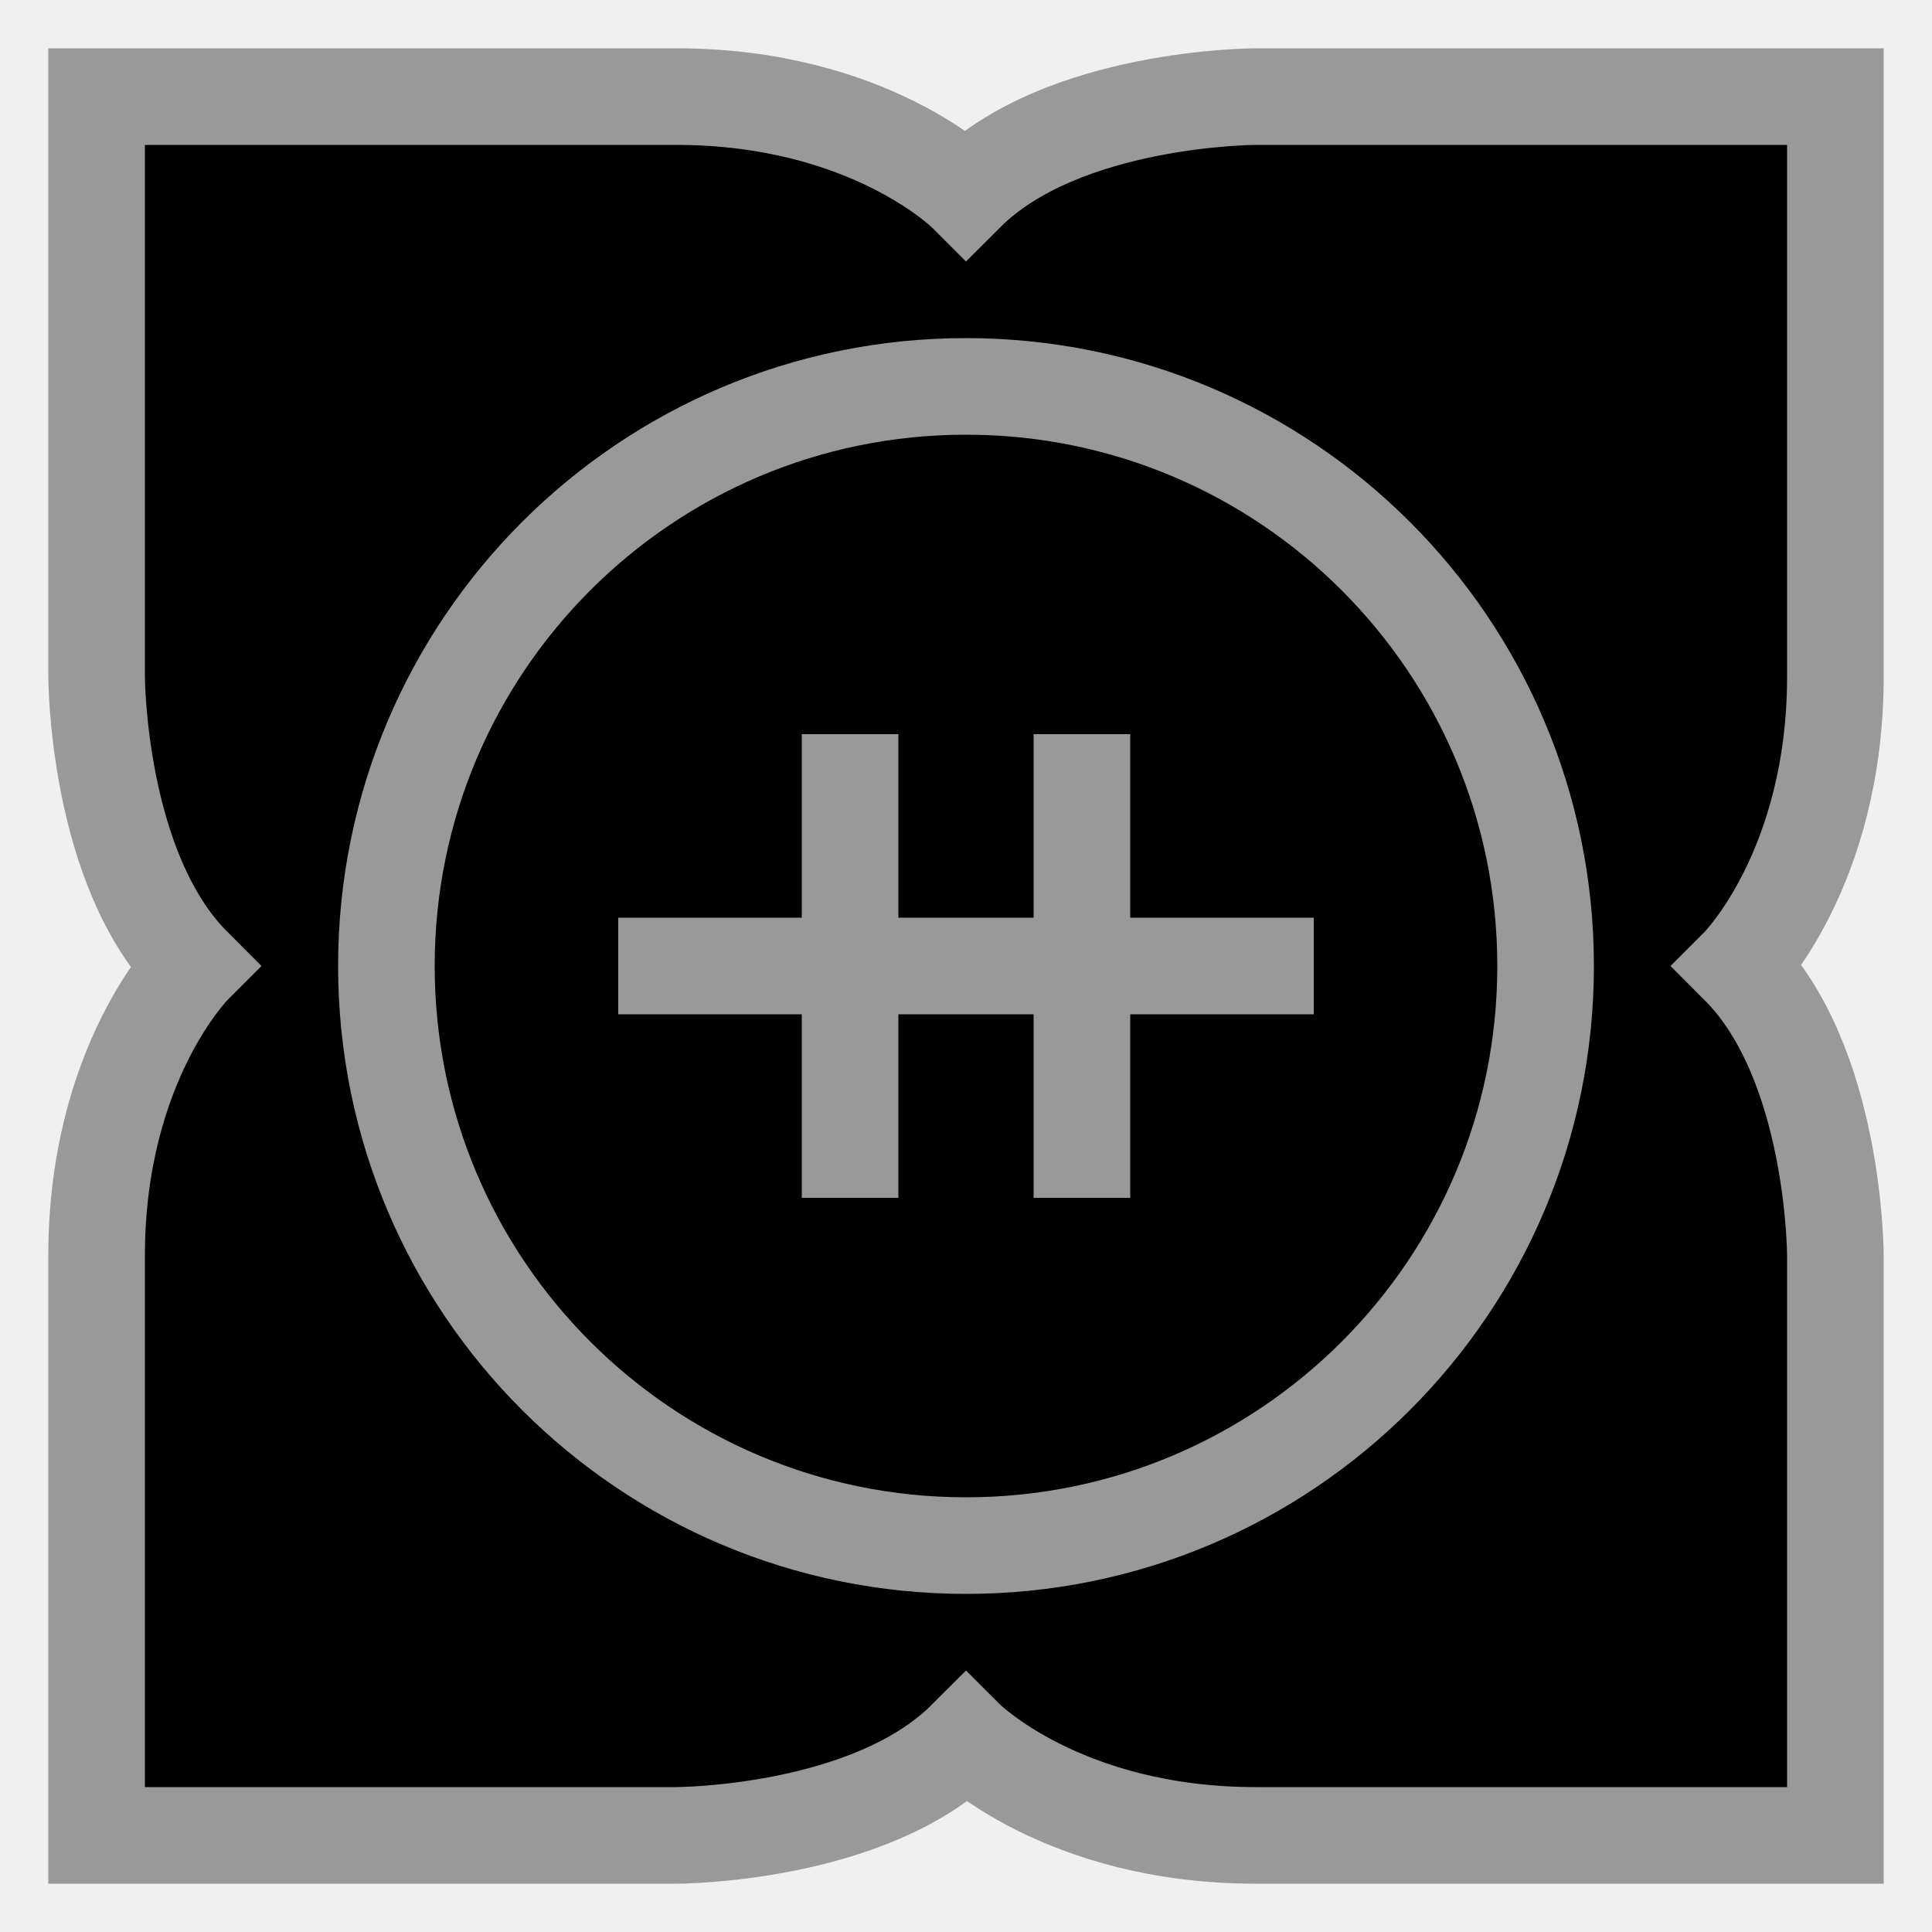
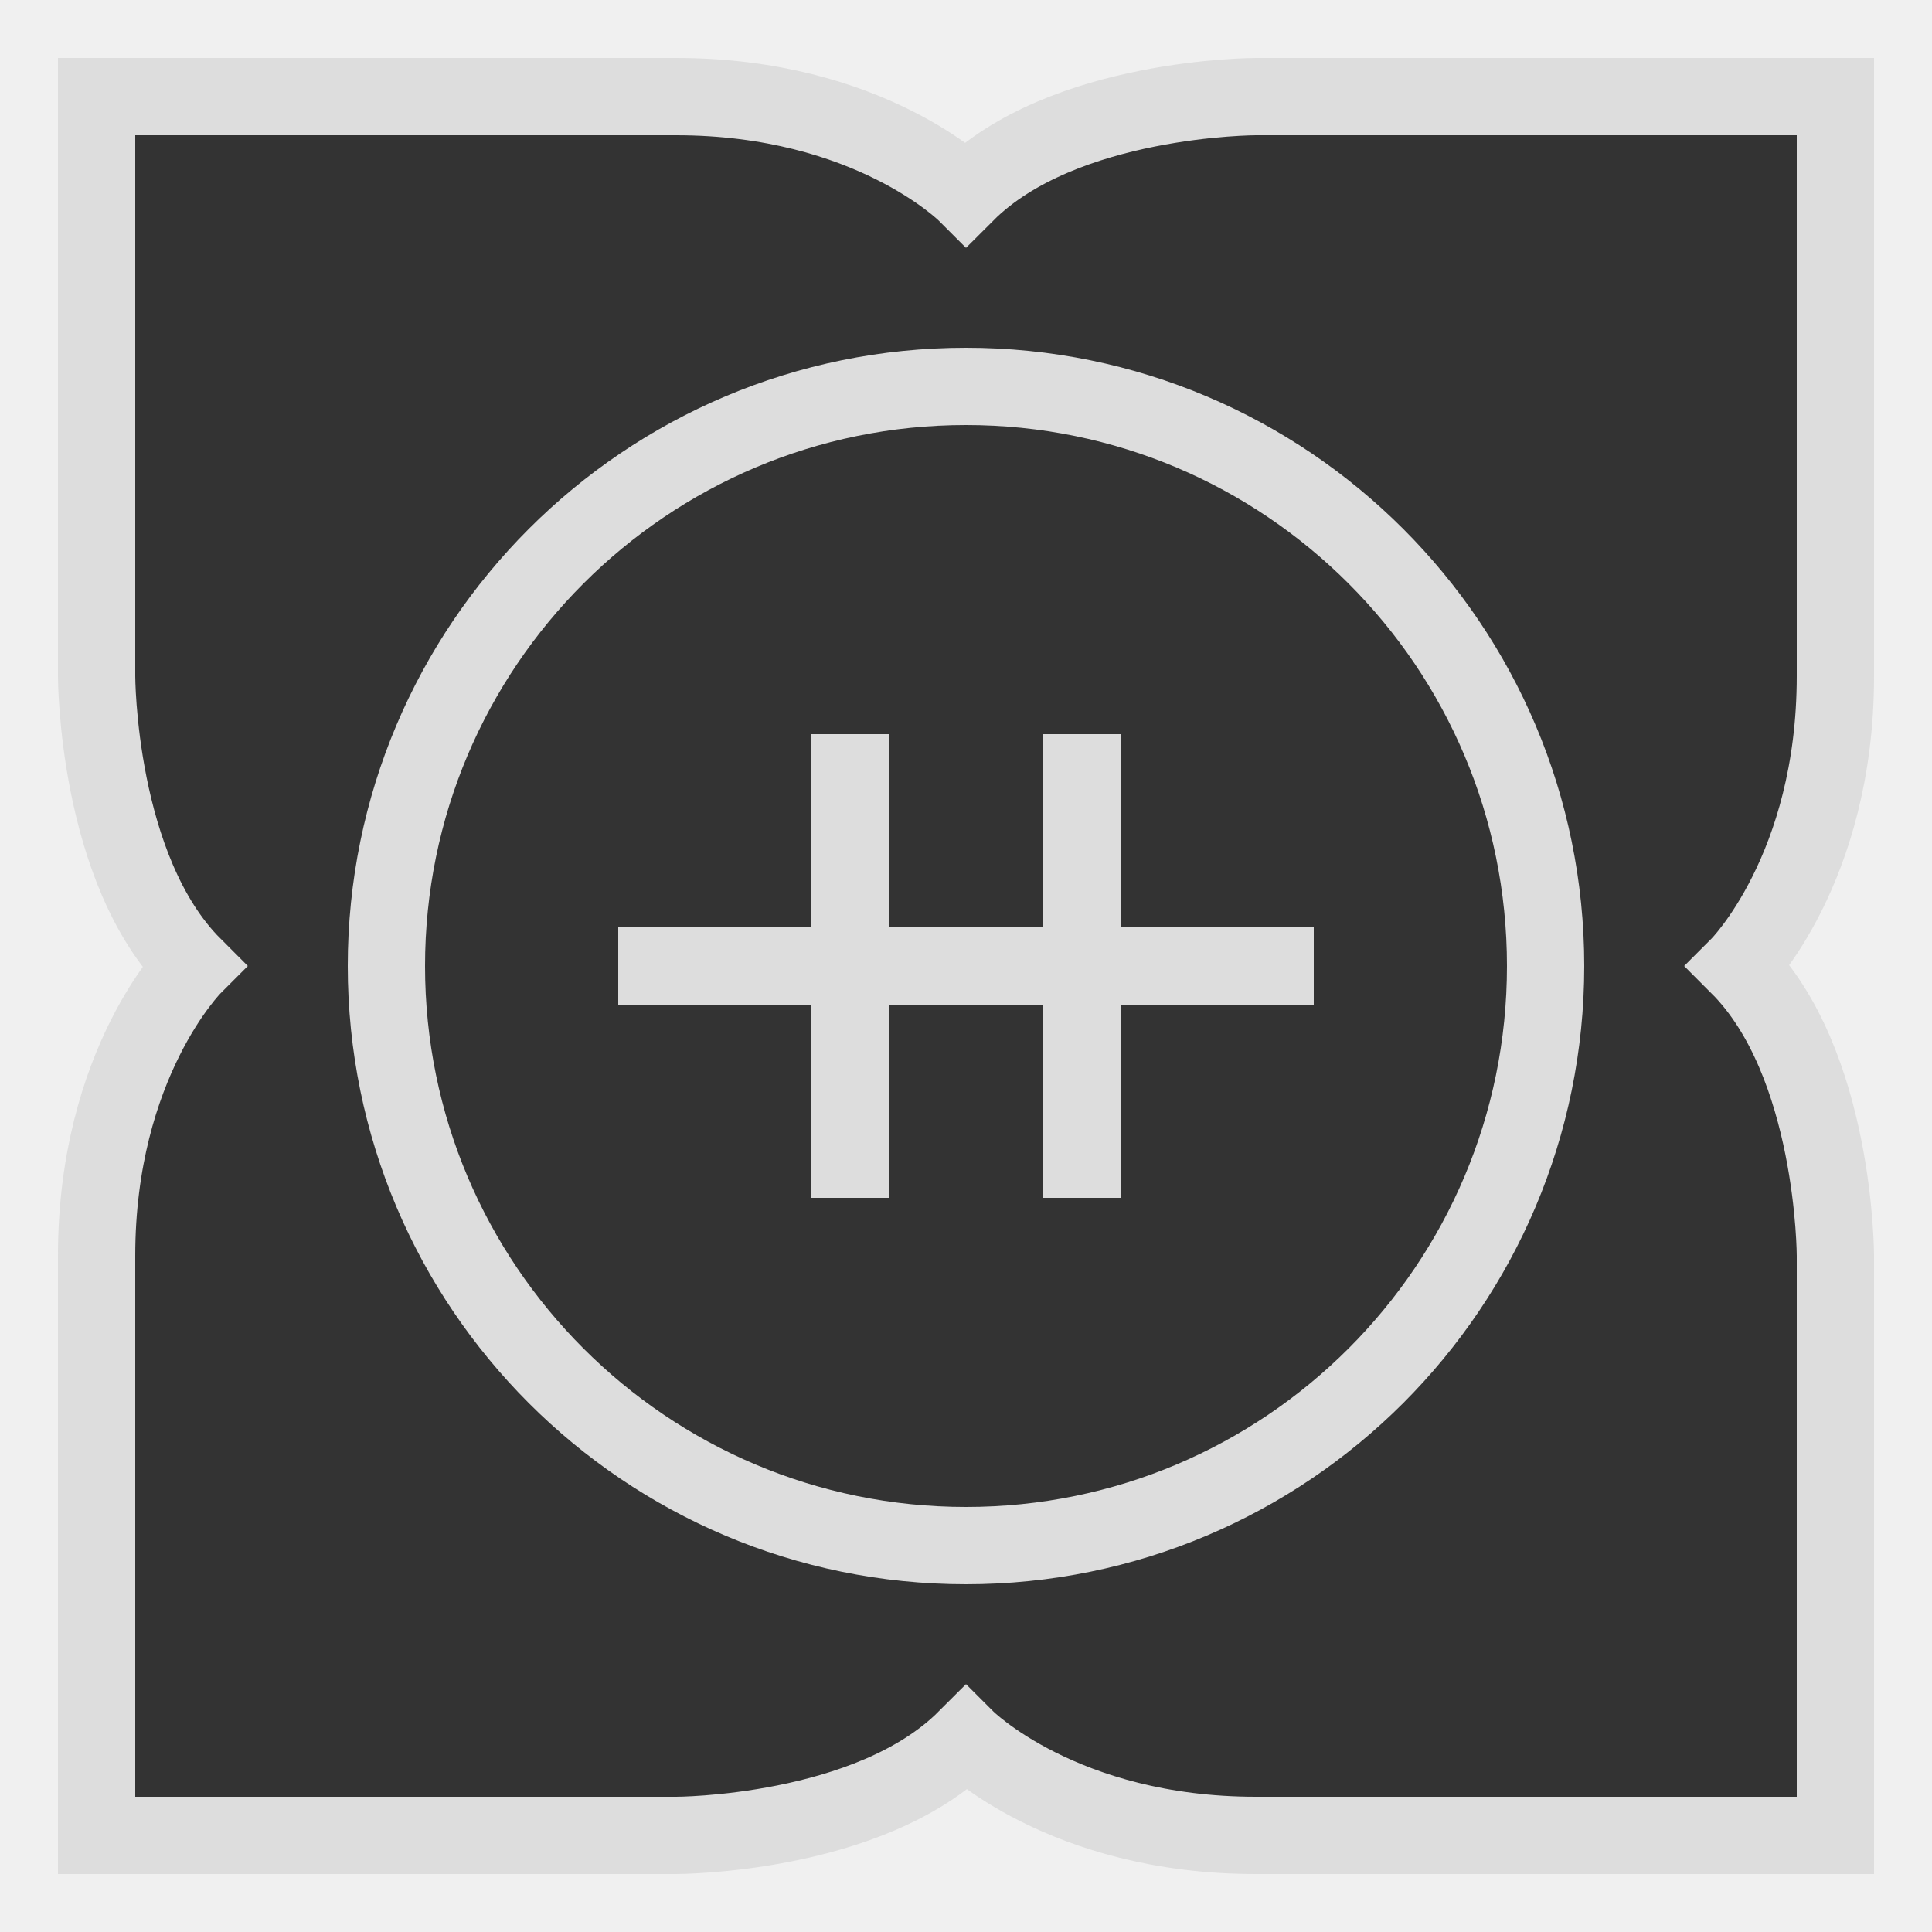
- <svg xmlns="http://www.w3.org/2000/svg" class="logo" version="1.1" viewBox="0 0 100 100" height="50" width="50" stroke-width="5">
-   <refs>
-     <g id="dsyim">
-       <path id="map" d="M5,5V35 C5,35 05,45 10,50 C10,50 05,55 5,65 V95H35 C35,95 45,95 50,90 C50,90 55,95 65,95 H95V65 C95,65 95,55 90,50 C90,50 95,45 95,35 V5H65 C65,5 55,5 50,10 C50,10 45,5 35,5 H5Z" />
-       <circle id="shield" cx="50" cy="50" r="30" />
-       <path id="yi" d="M32,50H68 M44,38V62 M56,38V62" />
-     </g>
-   </refs>
-   <g fill="black">
-     <use href="#dsyim" x="0" y="0" stroke="#999" />
-     <use href="#dsyim" x="100" y="0" stroke="white" />
-     <use href="#dsyim" x="200" y="0" stroke="#ccc" />
-     <use href="#dsyim" x="300" y="0" stroke="red" />
-     <use href="#dsyim" x="400" y="0" stroke="yellow" />
+ <svg xmlns="http://www.w3.org/2000/svg" id="dsyim-svg" class="logo" version="1.1" viewBox="0 0 100 100" width="50" height="50" stroke-width="4">
+   <g id="dsyim" fill="#333" stroke="#ddd">
+     <path id="map" d="M5,5V35 C5,35 05,45 10,50 C10,50 05,55 5,65 V95H35 C35,95 45,95 50,90 C50,90 55,95 65,95 H95V65 C95,65 95,55 90,50 C90,50 95,45 95,35 V5H65 C65,5 55,5 50,10 C50,10 45,5 35,5 H5Z" />
+     <circle id="shield" cx="50" cy="50" r="30" />
+     <path id="yi" d="M32,50H68 M44,38V62 M56,38V62" />
  </g>
-   <g fill="gray">
-     <use href="#dsyim" x="0" y="100" stroke="black" />
-     <use href="#dsyim" x="100" y="100" stroke="white" />
-     <use href="#dsyim" x="200" y="100" stroke="#ccc" />
-     <use href="#dsyim" x="300" y="100" stroke="red" />
-     <use href="#dsyim" x="400" y="100" stroke="yellow" />
-   </g>
-   <g fill="white">
-     <use href="#dsyim" x="0" y="200" stroke="black" />
-     <use href="#dsyim" x="100" y="200" stroke="#ccc" />
-     <use href="#dsyim" x="200" y="200" stroke="#999" />
-     <use href="#dsyim" x="300" y="200" stroke="red" />
-     <use href="#dsyim" x="400" y="200" stroke="yellow" />
-   </g>
-   <g fill="blue">
-     <use href="#dsyim" x="0" y="300" stroke="black" />
-     <use href="#dsyim" x="100" y="300" stroke="white" />
-     <use href="#dsyim" x="200" y="300" stroke="#ccc" />
-     <use href="#dsyim" x="300" y="300" stroke="red" />
-     <use href="#dsyim" x="400" y="300" stroke="yellow" />
-   </g>
-   <g fill="transparent">
-     <use href="#dsyim" x="0" y="400" stroke="black" />
-     <use href="#dsyim" x="100" y="400" stroke="white" />
-     <use href="#dsyim" x="200" y="400" stroke="#999" />
-     <use href="#dsyim" x="300" y="400" stroke="red" />
-     <use href="#dsyim" x="400" y="400" stroke="yellow" />
-   </g>
-   <view id="black-black" viewBox="0   0 100 100" />
-   <view id="black-white" viewBox="100 0 100 100" />
-   <view id="black-gray" viewBox="200 0 100 100" />
-   <view id="black-red" viewBox="300 0 100 100" />
-   <view id="black-yellow" viewBox="400 0 100 100" />
-   <view id="gray-black" viewBox="0   100 100 100" />
-   <view id="gray-white" viewBox="100 100 100 100" />
-   <view id="gray-gray" viewBox="200 100 100 100" />
-   <view id="gray-red" viewBox="300 100 100 100" />
-   <view id="gray-yellow" viewBox="400 100 100 100" />
-   <view id="white-black" viewBox="0   200 100 100" />
-   <view id="white-white" viewBox="100 200 100 100" />
-   <view id="white-gray" viewBox="200 200 100 100" />
-   <view id="white-red" viewBox="300 200 100 100" />
-   <view id="white-yellow" viewBox="400 200 100 100" />
-   <view id="blue-black" viewBox="0   300 100 100" />
-   <view id="blue-white" viewBox="100 300 100 100" />
-   <view id="blue-gray" viewBox="200 300 100 100" />
-   <view id="blue-red" viewBox="300 300 100 100" />
-   <view id="blue-yellow" viewBox="400 300 100 100" />
-   <view id="trans-black" viewBox="0   400 100 100" />
-   <view id="trans-white" viewBox="100 400 100 100" />
-   <view id="trans-gray" viewBox="200 400 100 100" />
-   <view id="trans-red" viewBox="300 400 100 100" />
-   <view id="trans-yellow" viewBox="400 400 100 100" />
</svg>
